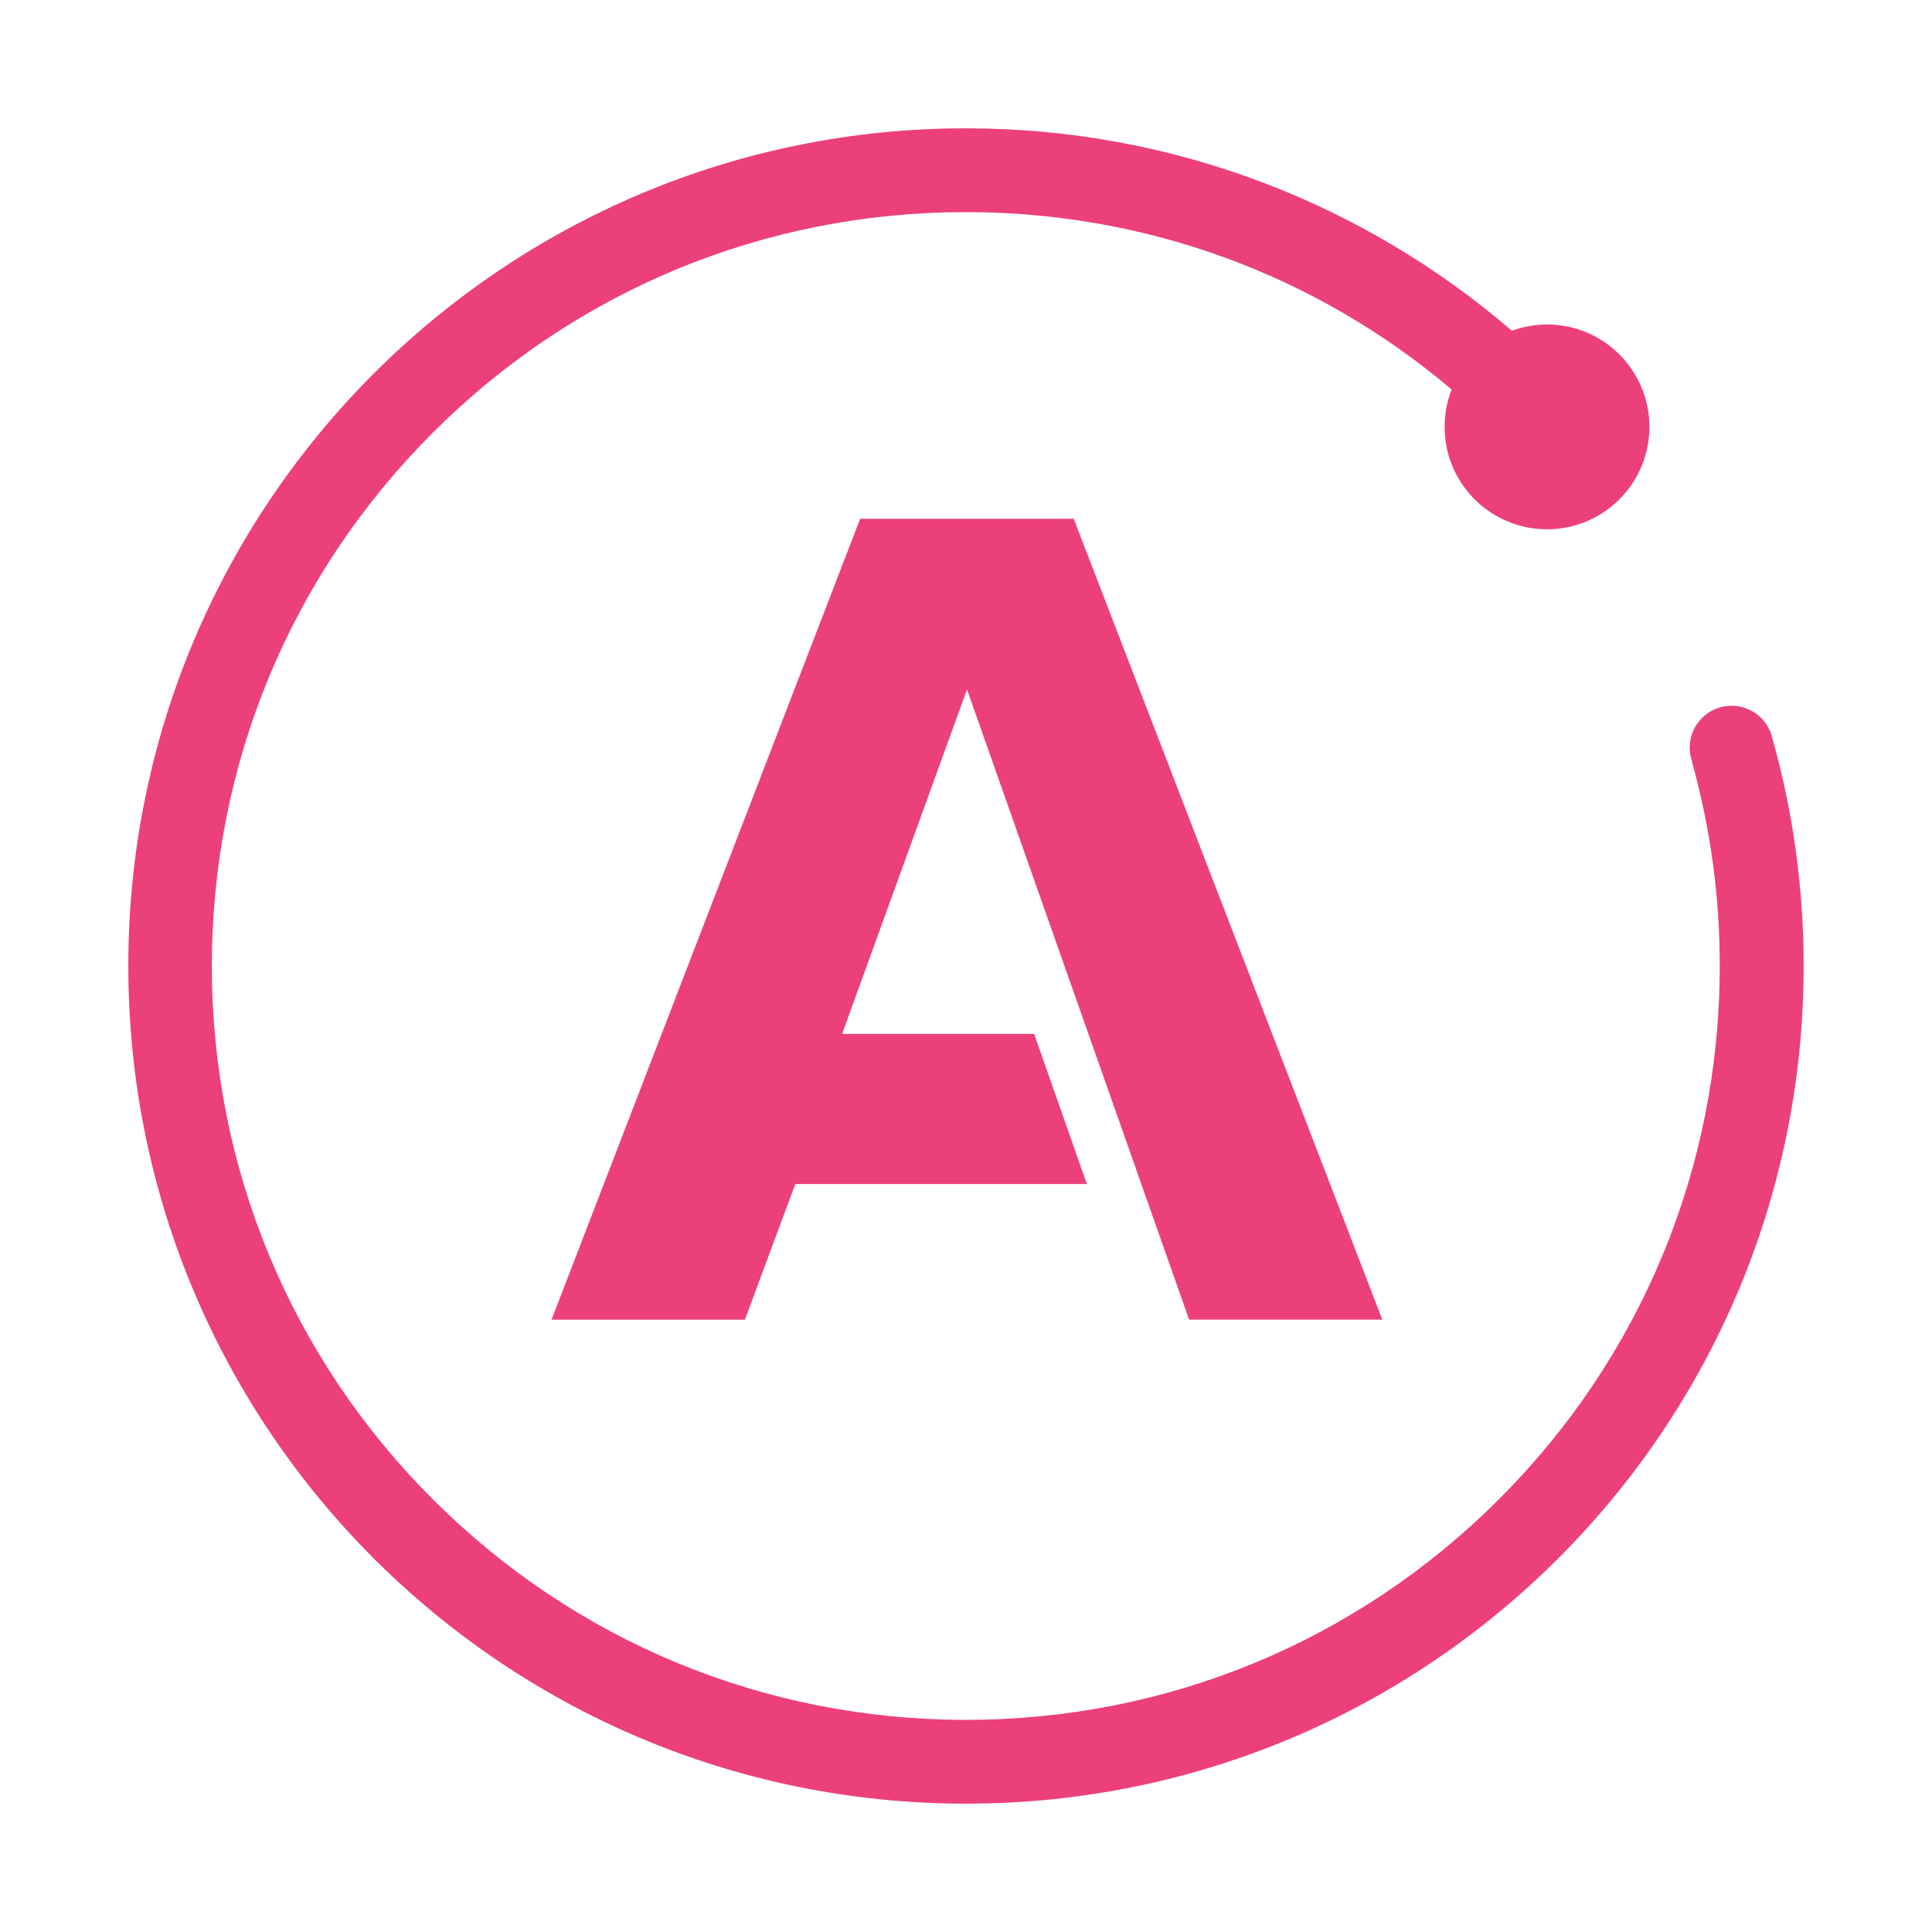
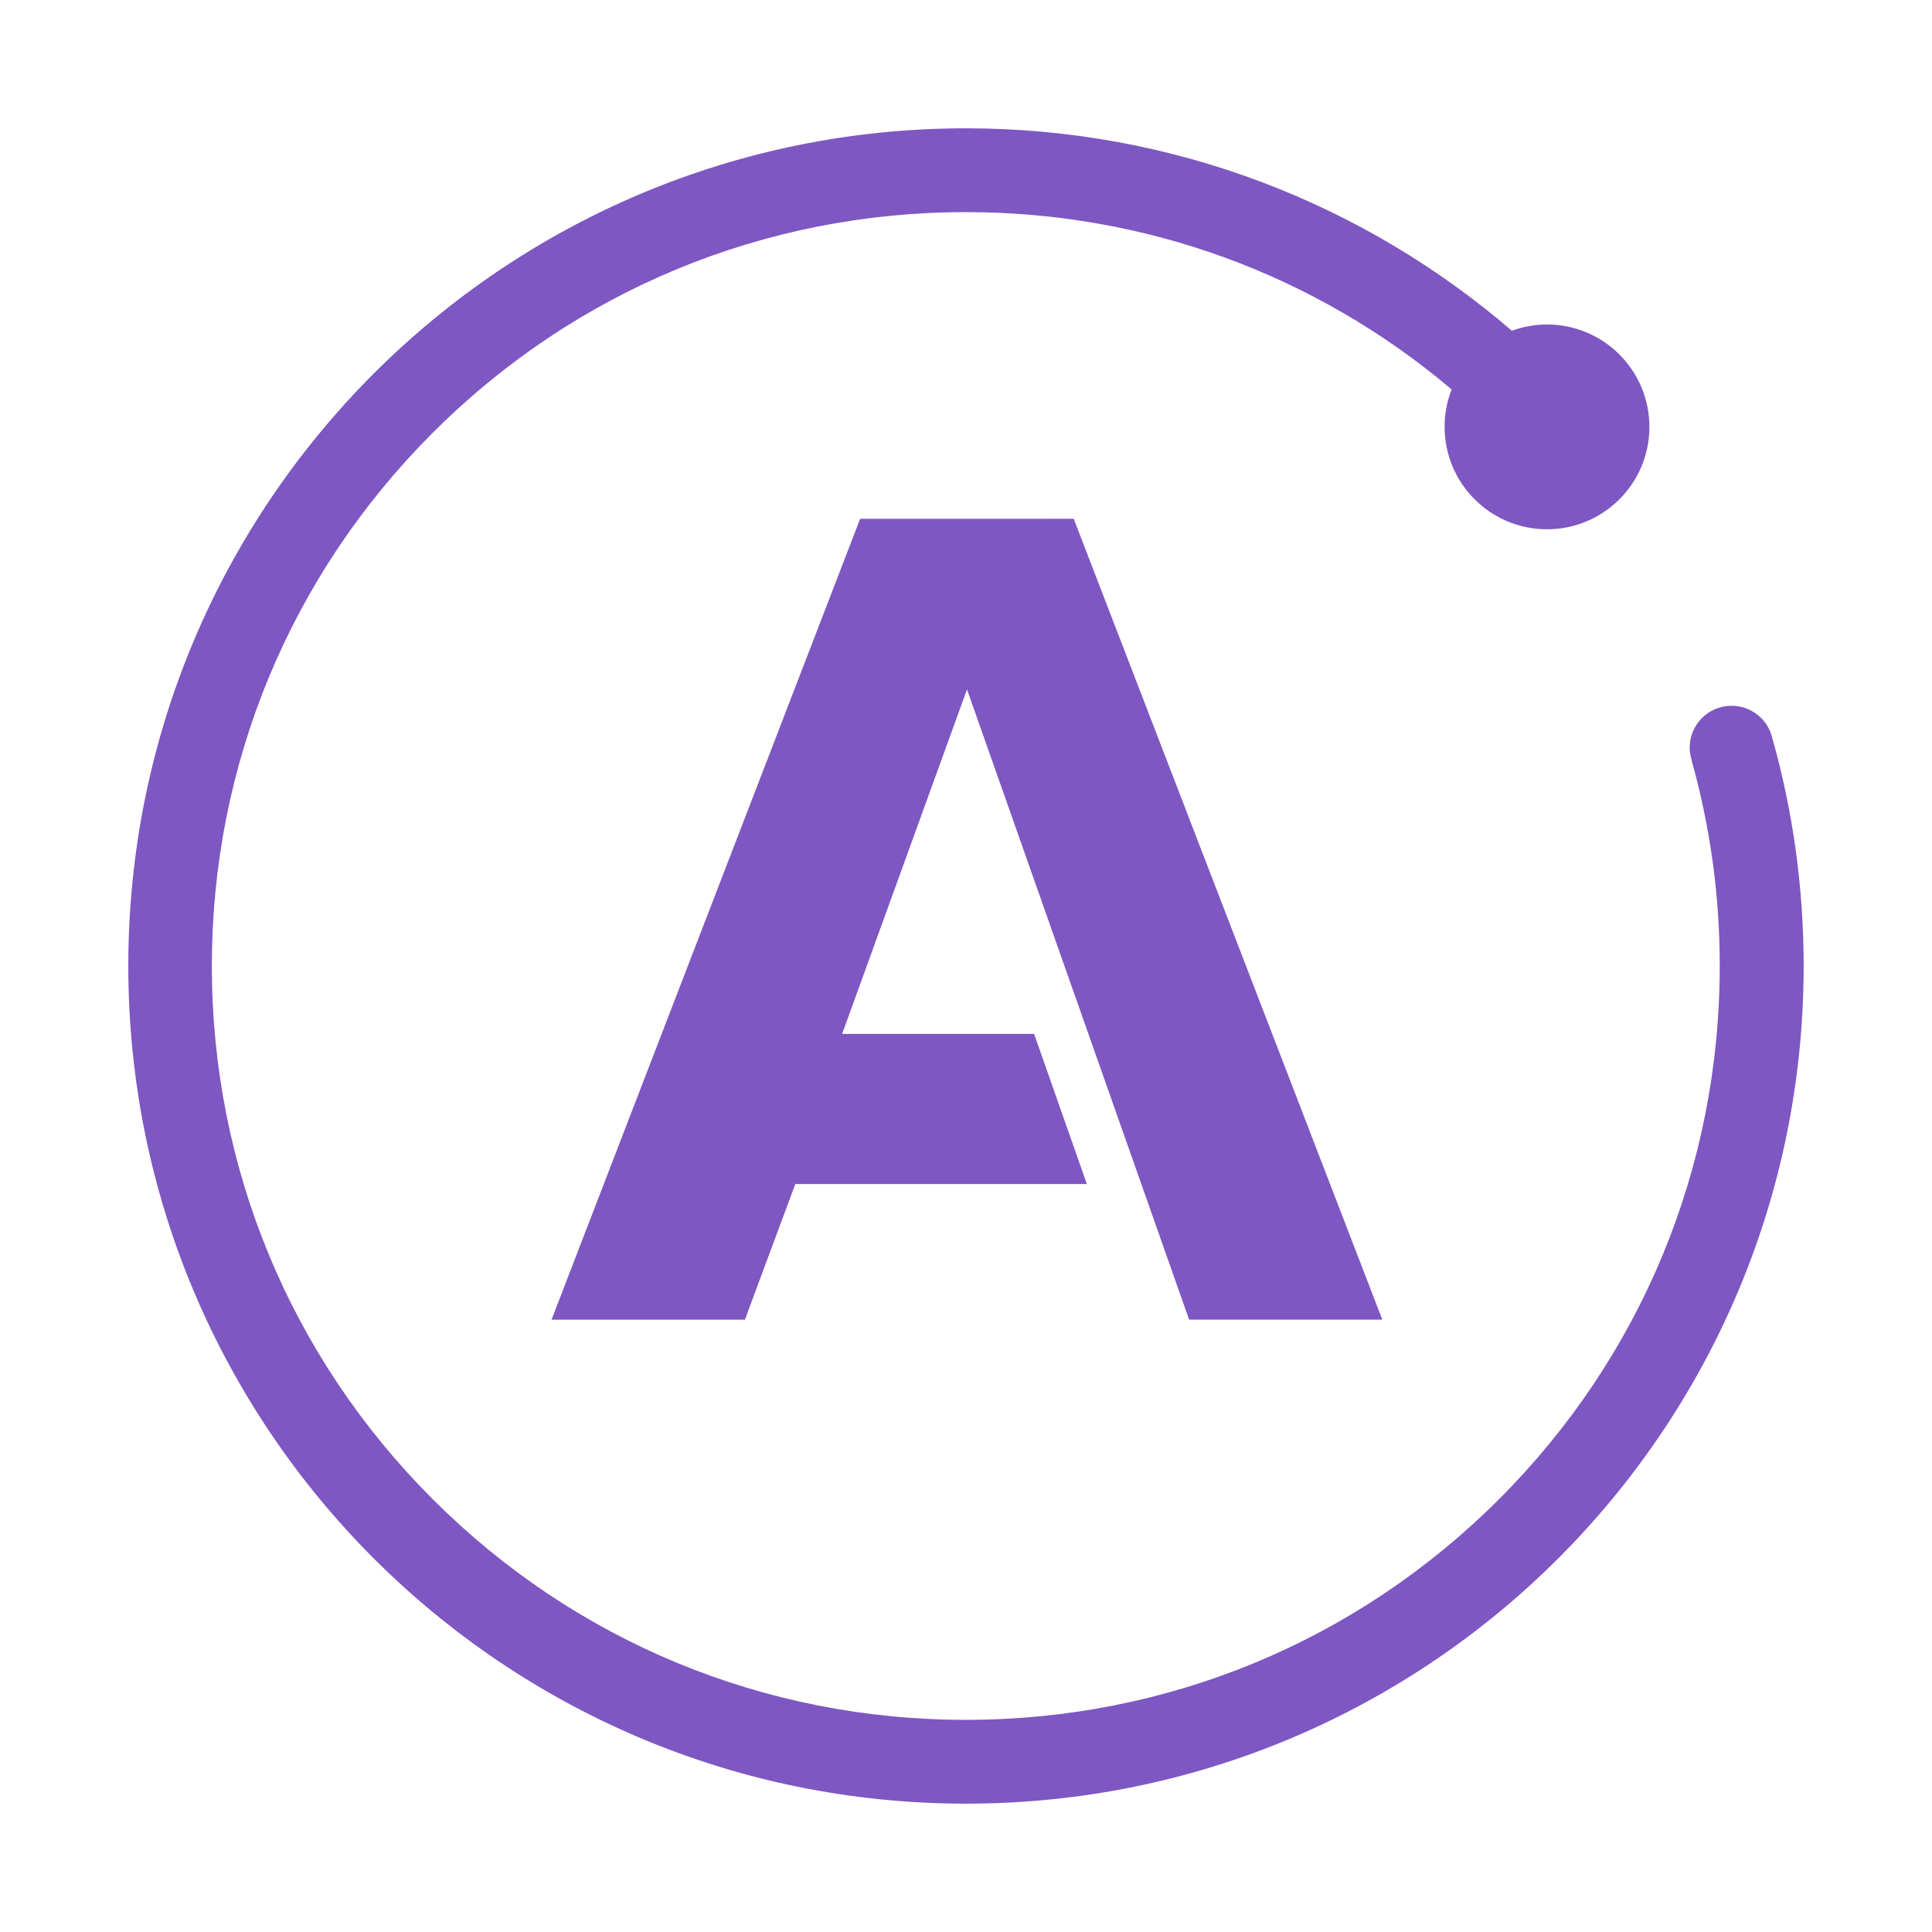
<svg xmlns="http://www.w3.org/2000/svg" version="1.1" viewBox="0 0 24 24">
-   <g transform="matrix(.66949 0 0 .66949 5.6001 2.6725)" style="fill:#9575cd">
-     <path d="m9.559-1.611c-8.585 0-15.543 6.959-15.543 15.543 0 8.585 6.958 15.543 15.543 15.543 8.585 0 15.543-6.958 15.543-15.543 0-1.452-.198-2.857-.571-4.191h-.003a.776.776 0 0 0-.038-.139c-.004-.016-.02-.046-.02-.046a.776.776 0 0 0-.704-.452.777.777 0 0 0-.779.776c0 .087.017.171.043.249l-.003.003a14.045 14.045 0 0 1 .518 3.8c0 3.737-1.453 7.251-4.095 9.893-2.642 2.643-6.157 4.095-9.893 4.095-3.737 0-7.251-1.453-9.893-4.095-2.643-2.642-4.098-6.157-4.098-9.893 0-3.737 1.456-7.251 4.098-9.893 2.642-2.643 6.157-4.095 9.893-4.095 3.337 0 6.494 1.16 9.013 3.29a1.899 1.899 0 0 0-.13.695c0 1.049.85 1.9 1.9 1.9 1.049 0 1.9-.85 1.9-1.9 0-1.049-.851-1.9-1.9-1.9-.229 0-.448.042-.652.116-2.721-2.34-6.26-3.756-10.131-3.756zm-1.964 7.246-5.726 14.86h3.588l.935-2.517h5.41l-.979-2.786h-3.562l2.317-6.392 4.121 11.694h3.585l-5.726-14.86z" style="fill:#ec407a;stroke-width:.164" />
+   <g transform="matrix(.66949 0 0 .66949 5.6001 2.6725)" fill="#7e57c2">
+     <path d="m9.559-1.611c-8.585 0-15.543 6.959-15.543 15.543 0 8.585 6.958 15.543 15.543 15.543 8.585 0 15.543-6.958 15.543-15.543 0-1.452-.198-2.857-.571-4.191h-.003a.776.776 0 0 0-.038-.139c-.004-.016-.02-.046-.02-.046a.776.776 0 0 0-.704-.452.777.777 0 0 0-.779.776c0 .087.017.171.043.249l-.003.003a14.045 14.045 0 0 1 .518 3.8c0 3.737-1.453 7.251-4.095 9.893-2.642 2.643-6.157 4.095-9.893 4.095-3.737 0-7.251-1.453-9.893-4.095-2.643-2.642-4.098-6.157-4.098-9.893 0-3.737 1.456-7.251 4.098-9.893 2.642-2.643 6.157-4.095 9.893-4.095 3.337 0 6.494 1.16 9.013 3.29a1.899 1.899 0 0 0-.13.695c0 1.049.85 1.9 1.9 1.9 1.049 0 1.9-.85 1.9-1.9 0-1.049-.851-1.9-1.9-1.9-.229 0-.448.042-.652.116-2.721-2.34-6.26-3.756-10.131-3.756zm-1.964 7.246-5.726 14.86h3.588l.935-2.517h5.41l-.979-2.786h-3.562l2.317-6.392 4.121 11.694h3.585l-5.726-14.86z" fill="#7e57c2" stroke-width=".164" />
  </g>
</svg>
